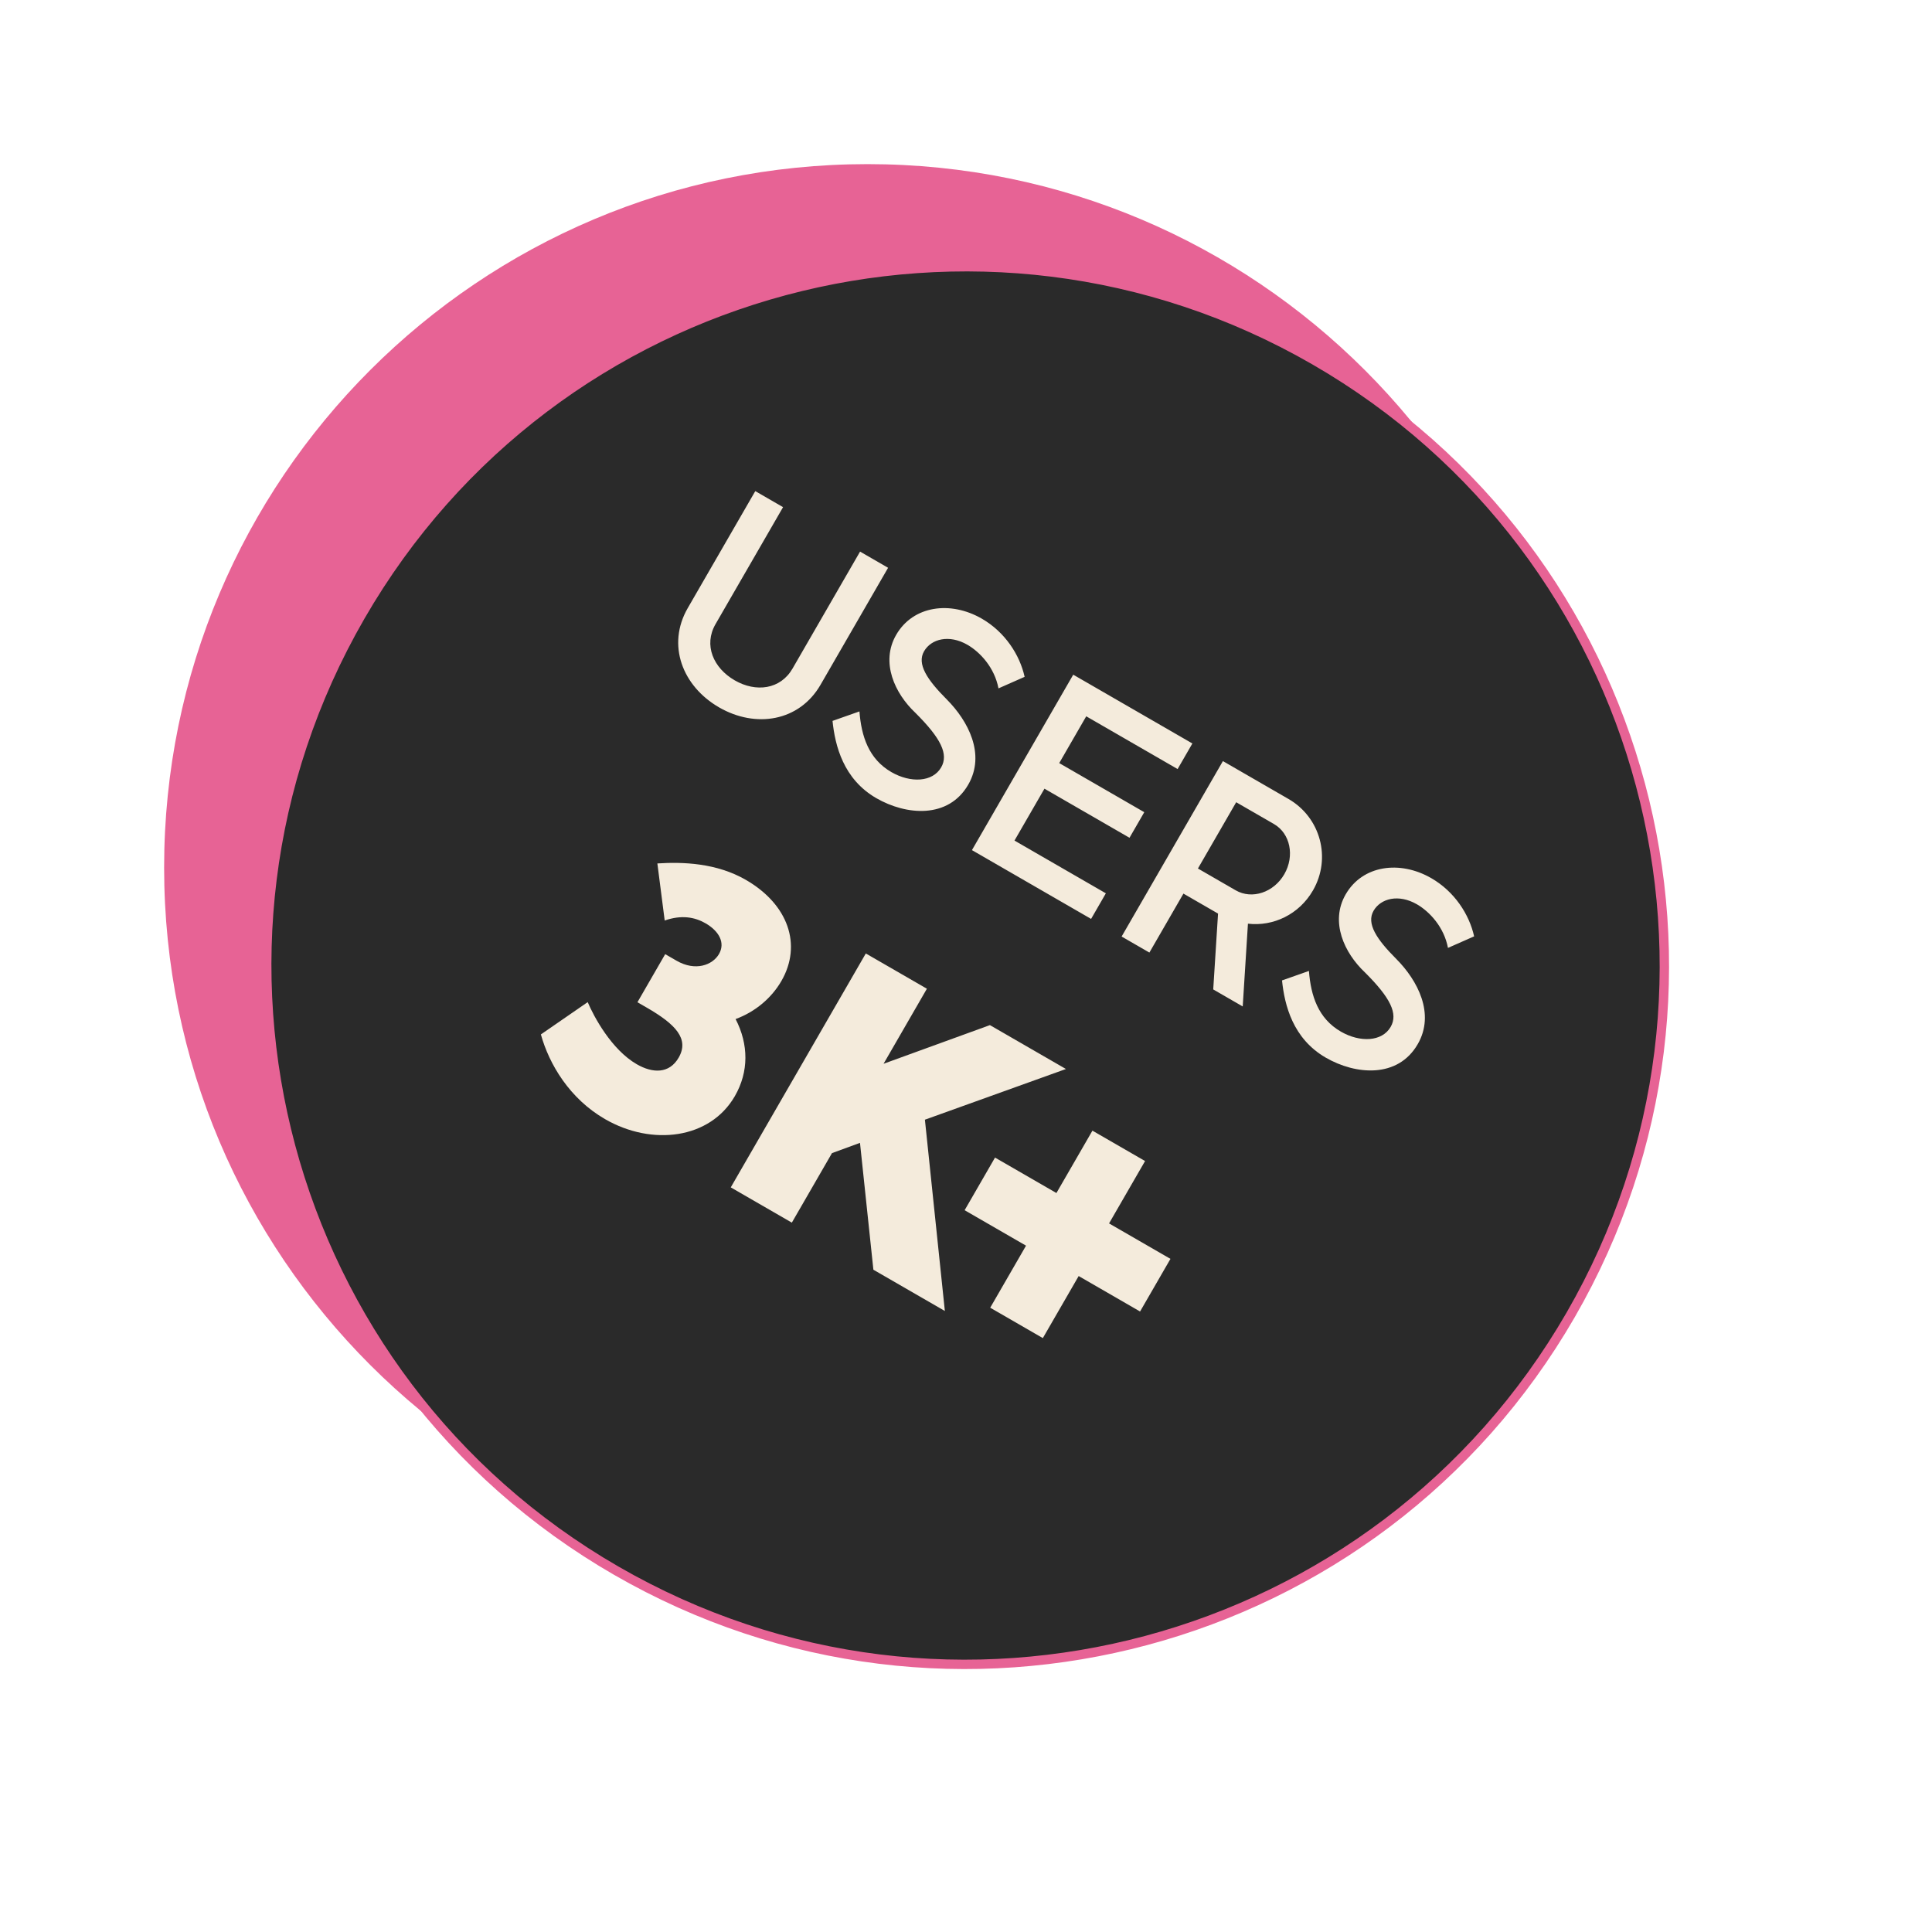
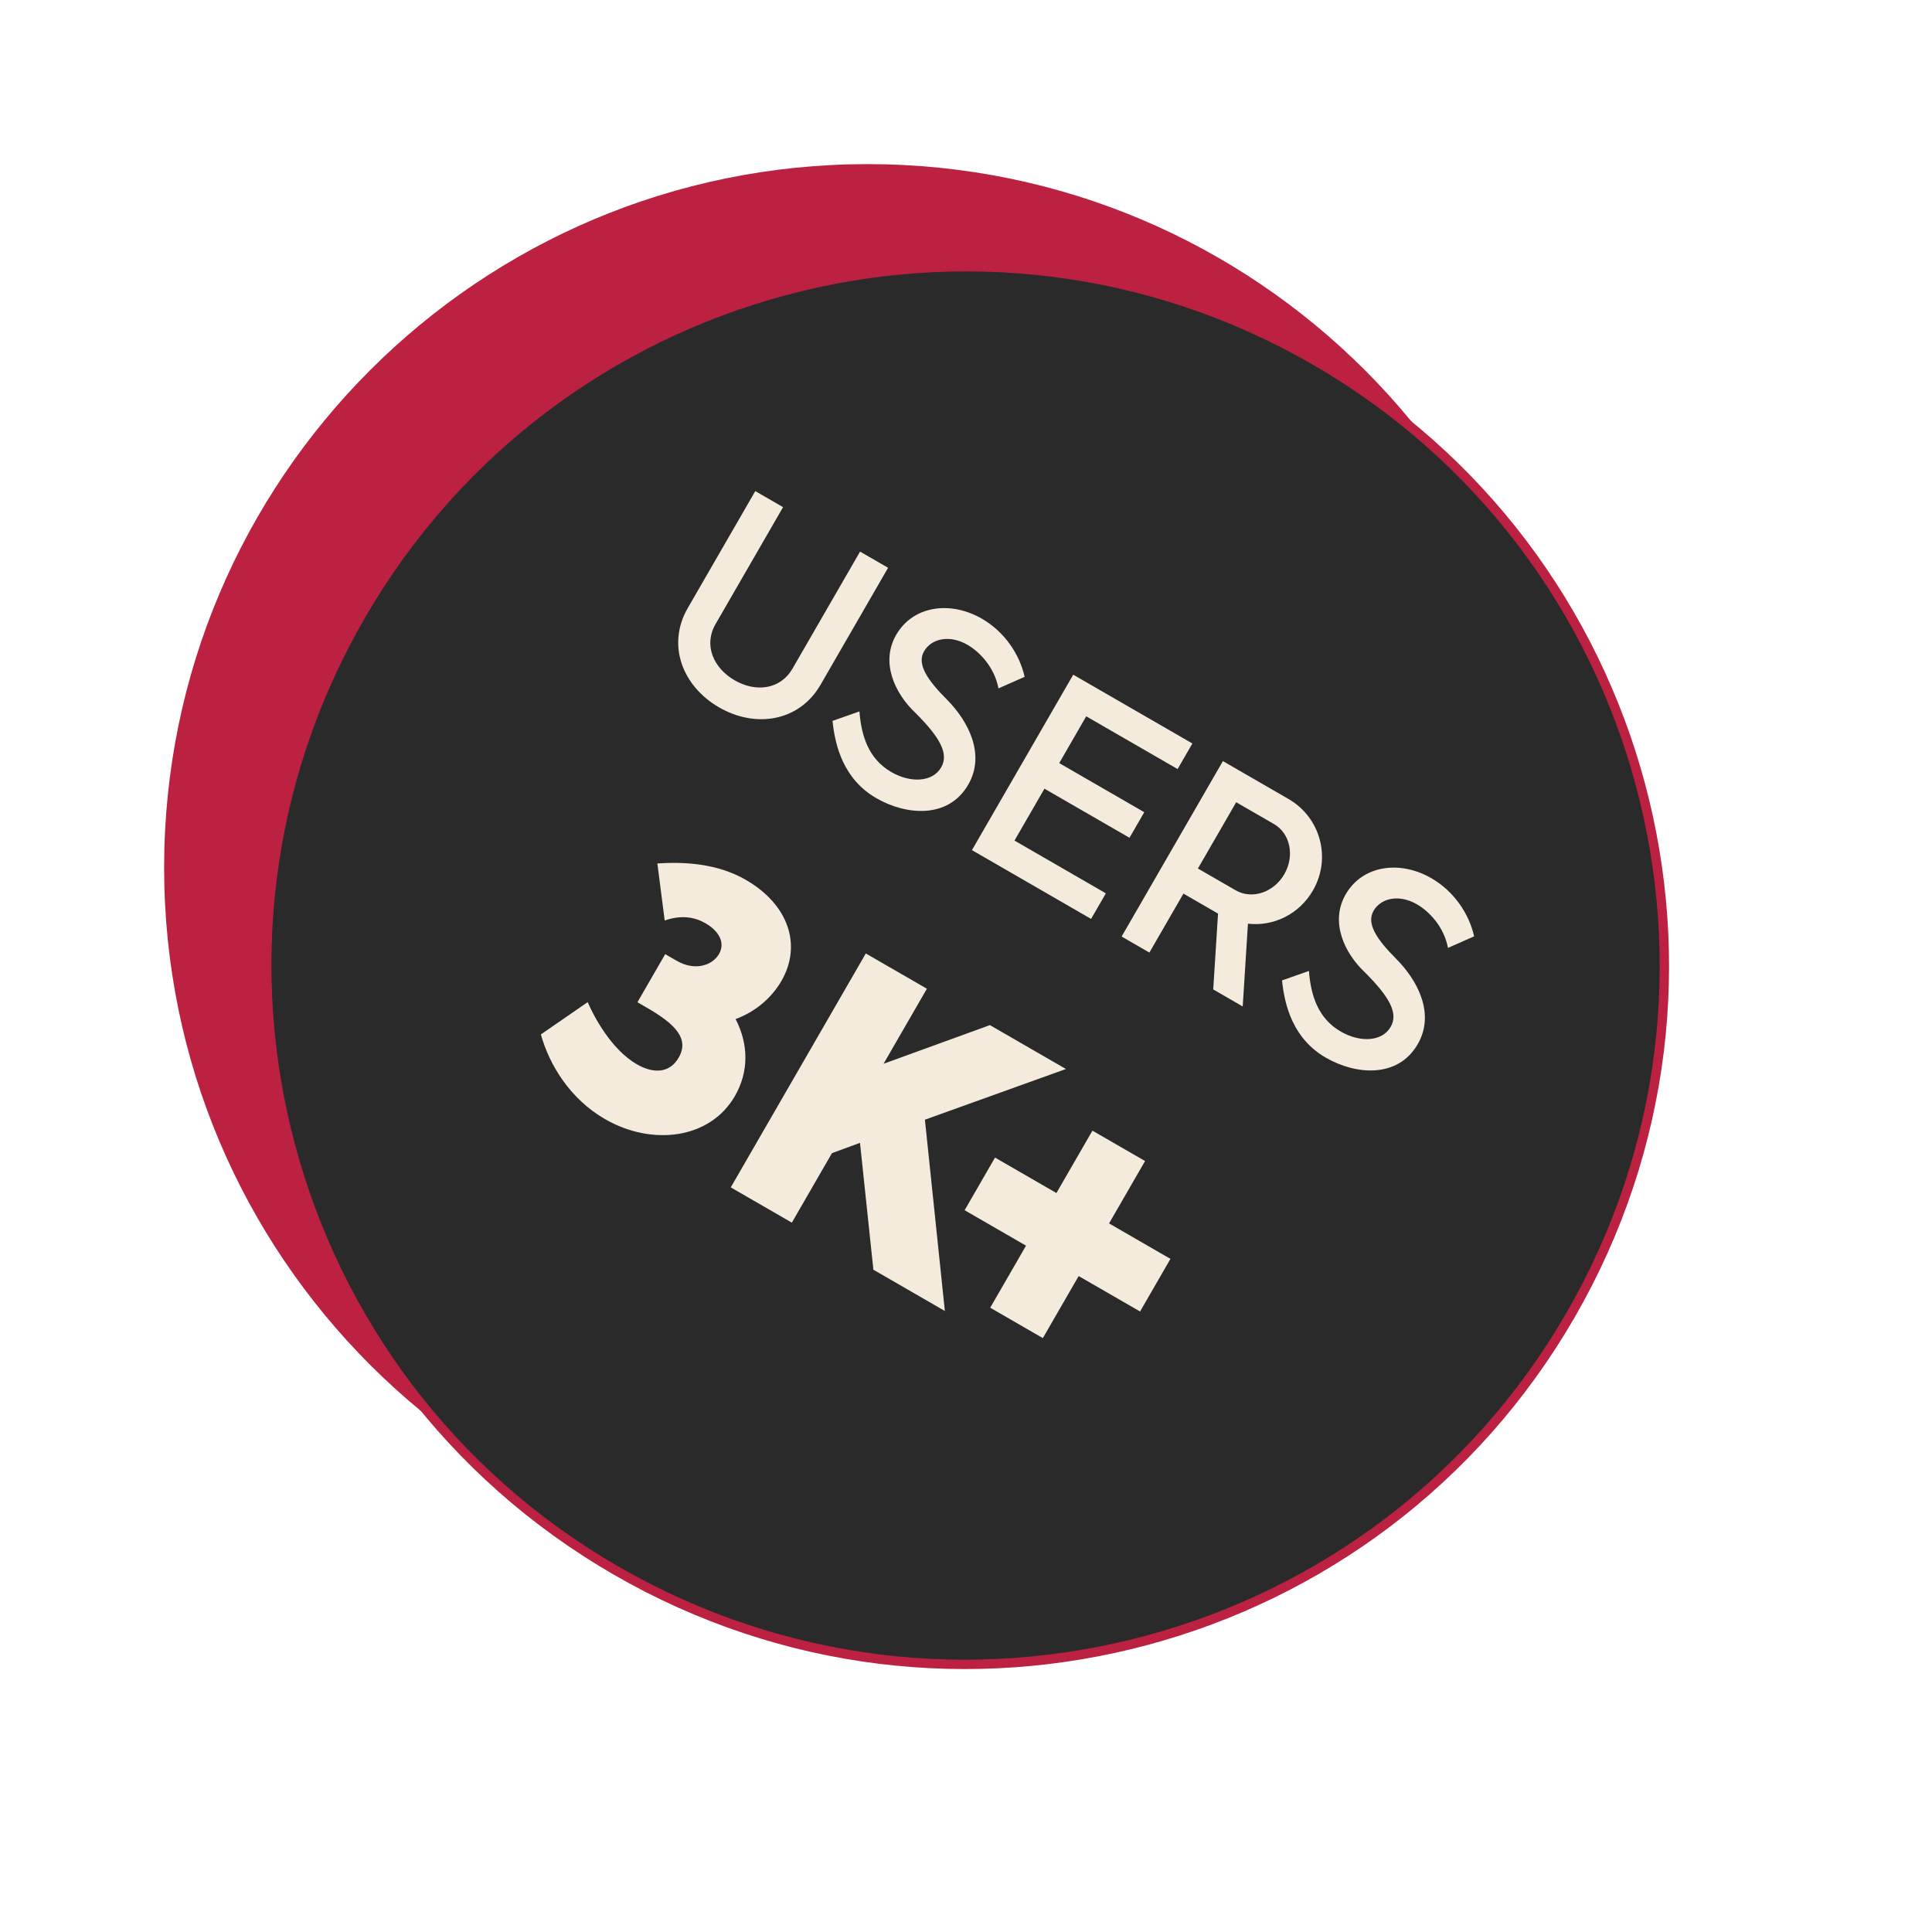
<svg xmlns="http://www.w3.org/2000/svg" width="206" height="206" viewBox="0 0 206 206" fill="none">
-   <circle cx="92.5" cy="92.5" r="75" fill="#E76395" />
+   <circle cx="92.5" cy="92.5" r="75" fill="#BC2141" />
  <rect x="75.683" y="1.183" width="149" height="149" rx="74.5" transform="rotate(30 75.683 1.18301)" fill="#2A2A2A" />
-   <rect x="75.683" y="1.183" width="149" height="149" rx="74.5" transform="rotate(30 75.683 1.18301)" stroke="#E76395" />
+   <rect x="75.683" y="1.183" width="149" height="149" rx="74.5" transform="rotate(30 75.683 1.18301)" stroke="#BC2141" />
  <path d="M76.675 75.426C72.752 73.161 71.067 68.759 73.332 64.836L80.532 52.365L83.494 54.075L76.294 66.546C75.004 68.78 76.053 71.222 78.34 72.542C80.6 73.847 83.214 73.52 84.504 71.286L91.704 58.815L94.692 60.54L87.492 73.011C85.227 76.934 80.572 77.676 76.675 75.426ZM93.435 85.103C89.928 83.078 89.039 79.516 88.768 76.866L91.638 75.855C91.842 78.502 92.624 80.928 95.04 82.323C97.093 83.508 99.437 83.406 100.352 81.822C101.162 80.419 100.336 78.729 97.61 76.012C95.409 73.944 93.86 70.626 95.555 67.69C97.355 64.572 101.339 64.032 104.691 65.967C107.159 67.392 108.733 69.825 109.251 72.168L106.463 73.398C106.044 71.182 104.504 69.531 103.153 68.751C101.204 67.626 99.293 68.116 98.528 69.441C97.748 70.792 98.831 72.456 100.961 74.587C103.217 76.859 105.114 80.414 103.239 83.662C101.124 87.325 96.631 86.948 93.435 85.103ZM103.634 90.644L114.434 71.938L127.138 79.273L125.563 82.001L115.82 76.376L112.94 81.365L122.008 86.6L120.433 89.328L111.365 84.093L108.17 89.626L117.913 95.251L116.338 97.979L103.634 90.644ZM119.593 99.858L130.393 81.152L137.381 85.187C140.811 87.167 141.975 91.511 139.995 94.941C138.51 97.513 135.758 98.799 133.062 98.489L132.505 107.313L129.361 105.498L129.874 97.411L126.184 95.281L122.554 101.568L119.593 99.858ZM127.729 92.605L131.756 94.93C133.497 95.935 135.815 95.16 136.94 93.212C138.065 91.263 137.577 88.868 135.836 87.863L131.809 85.538L127.729 92.605ZM141.362 112.773C137.855 110.748 136.967 107.187 136.696 104.537L139.565 103.526C139.769 106.173 140.551 108.599 142.967 109.994C145.02 111.179 147.365 111.077 148.28 109.493C149.09 108.09 148.264 106.4 145.537 103.683C143.336 101.615 141.788 98.297 143.483 95.361C145.283 92.243 149.267 91.703 152.618 93.638C155.086 95.063 156.661 97.496 157.179 99.839L154.39 101.069C153.972 98.853 152.431 97.202 151.08 96.422C149.132 95.297 147.221 95.787 146.456 97.112C145.676 98.463 146.758 100.127 148.889 102.258C151.145 104.53 153.041 108.085 151.166 111.332C149.051 114.996 144.558 114.618 141.362 112.773Z" fill="#F4EBDC" />
  <path d="M67.893 113.473C69.591 114.453 71.362 114.505 72.362 112.773C73.522 110.764 72.02 109.204 68.972 107.444L67.967 106.864L70.927 101.737L71.932 102.317L72.14 102.437C74.149 103.597 75.983 102.901 76.663 101.723C77.363 100.511 76.649 99.267 75.229 98.447C74.086 97.787 72.668 97.523 70.874 98.15L70.092 92.064C72.827 91.888 76.403 92.013 79.521 93.813C84.059 96.433 85.538 100.751 83.318 104.596C82.278 106.397 80.54 107.888 78.433 108.657C79.83 111.358 79.852 114.28 78.352 116.878C75.712 121.451 69.536 122.227 64.513 119.327C60.737 117.147 58.556 113.486 57.672 110.296L62.664 106.851C63.307 108.377 65.191 111.913 67.893 113.473ZM77.918 126.604L92.317 101.663L98.83 105.423L94.21 113.425L105.55 109.303L113.656 113.983L98.619 119.388L100.746 139.784L93.125 135.384L91.697 121.858L88.71 122.951L84.43 130.364L77.918 126.604ZM105.581 139.435L109.401 132.819L102.854 129.039L106.094 123.427L112.641 127.207L116.481 120.556L122.093 123.796L118.253 130.447L124.8 134.227L121.56 139.839L115.013 136.059L111.193 142.675L105.581 139.435Z" fill="#F4EBDC" />
</svg>
